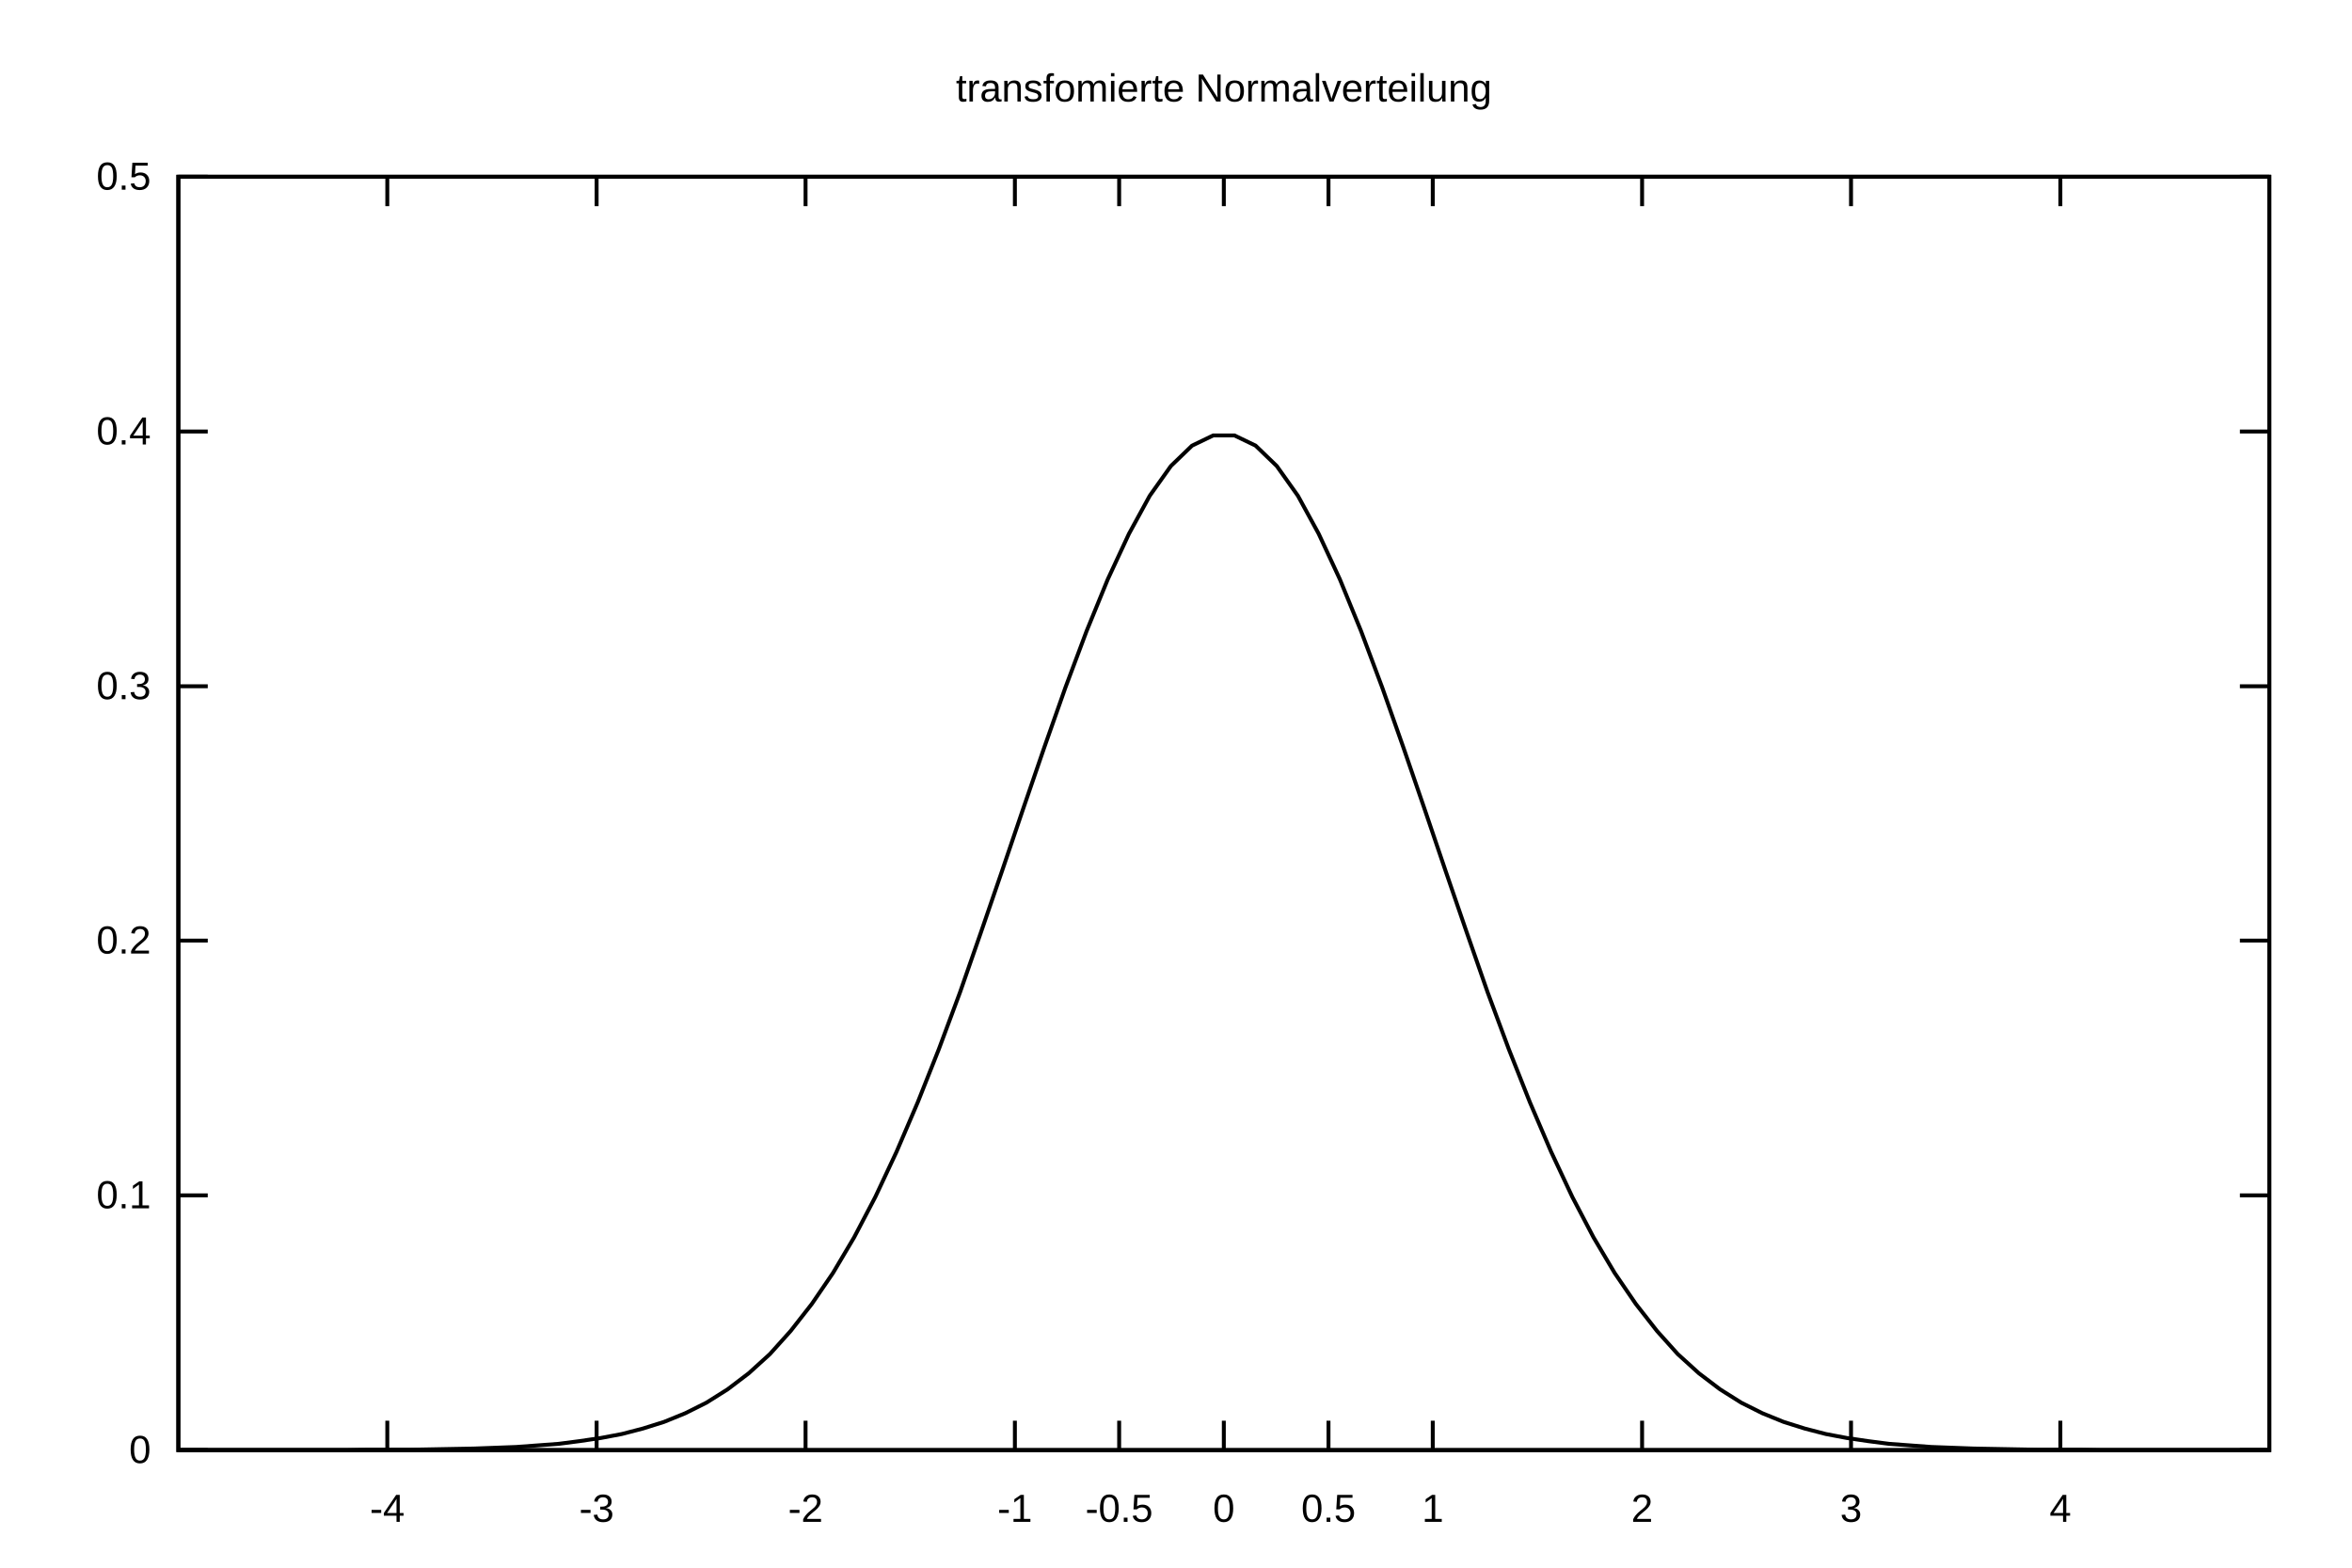
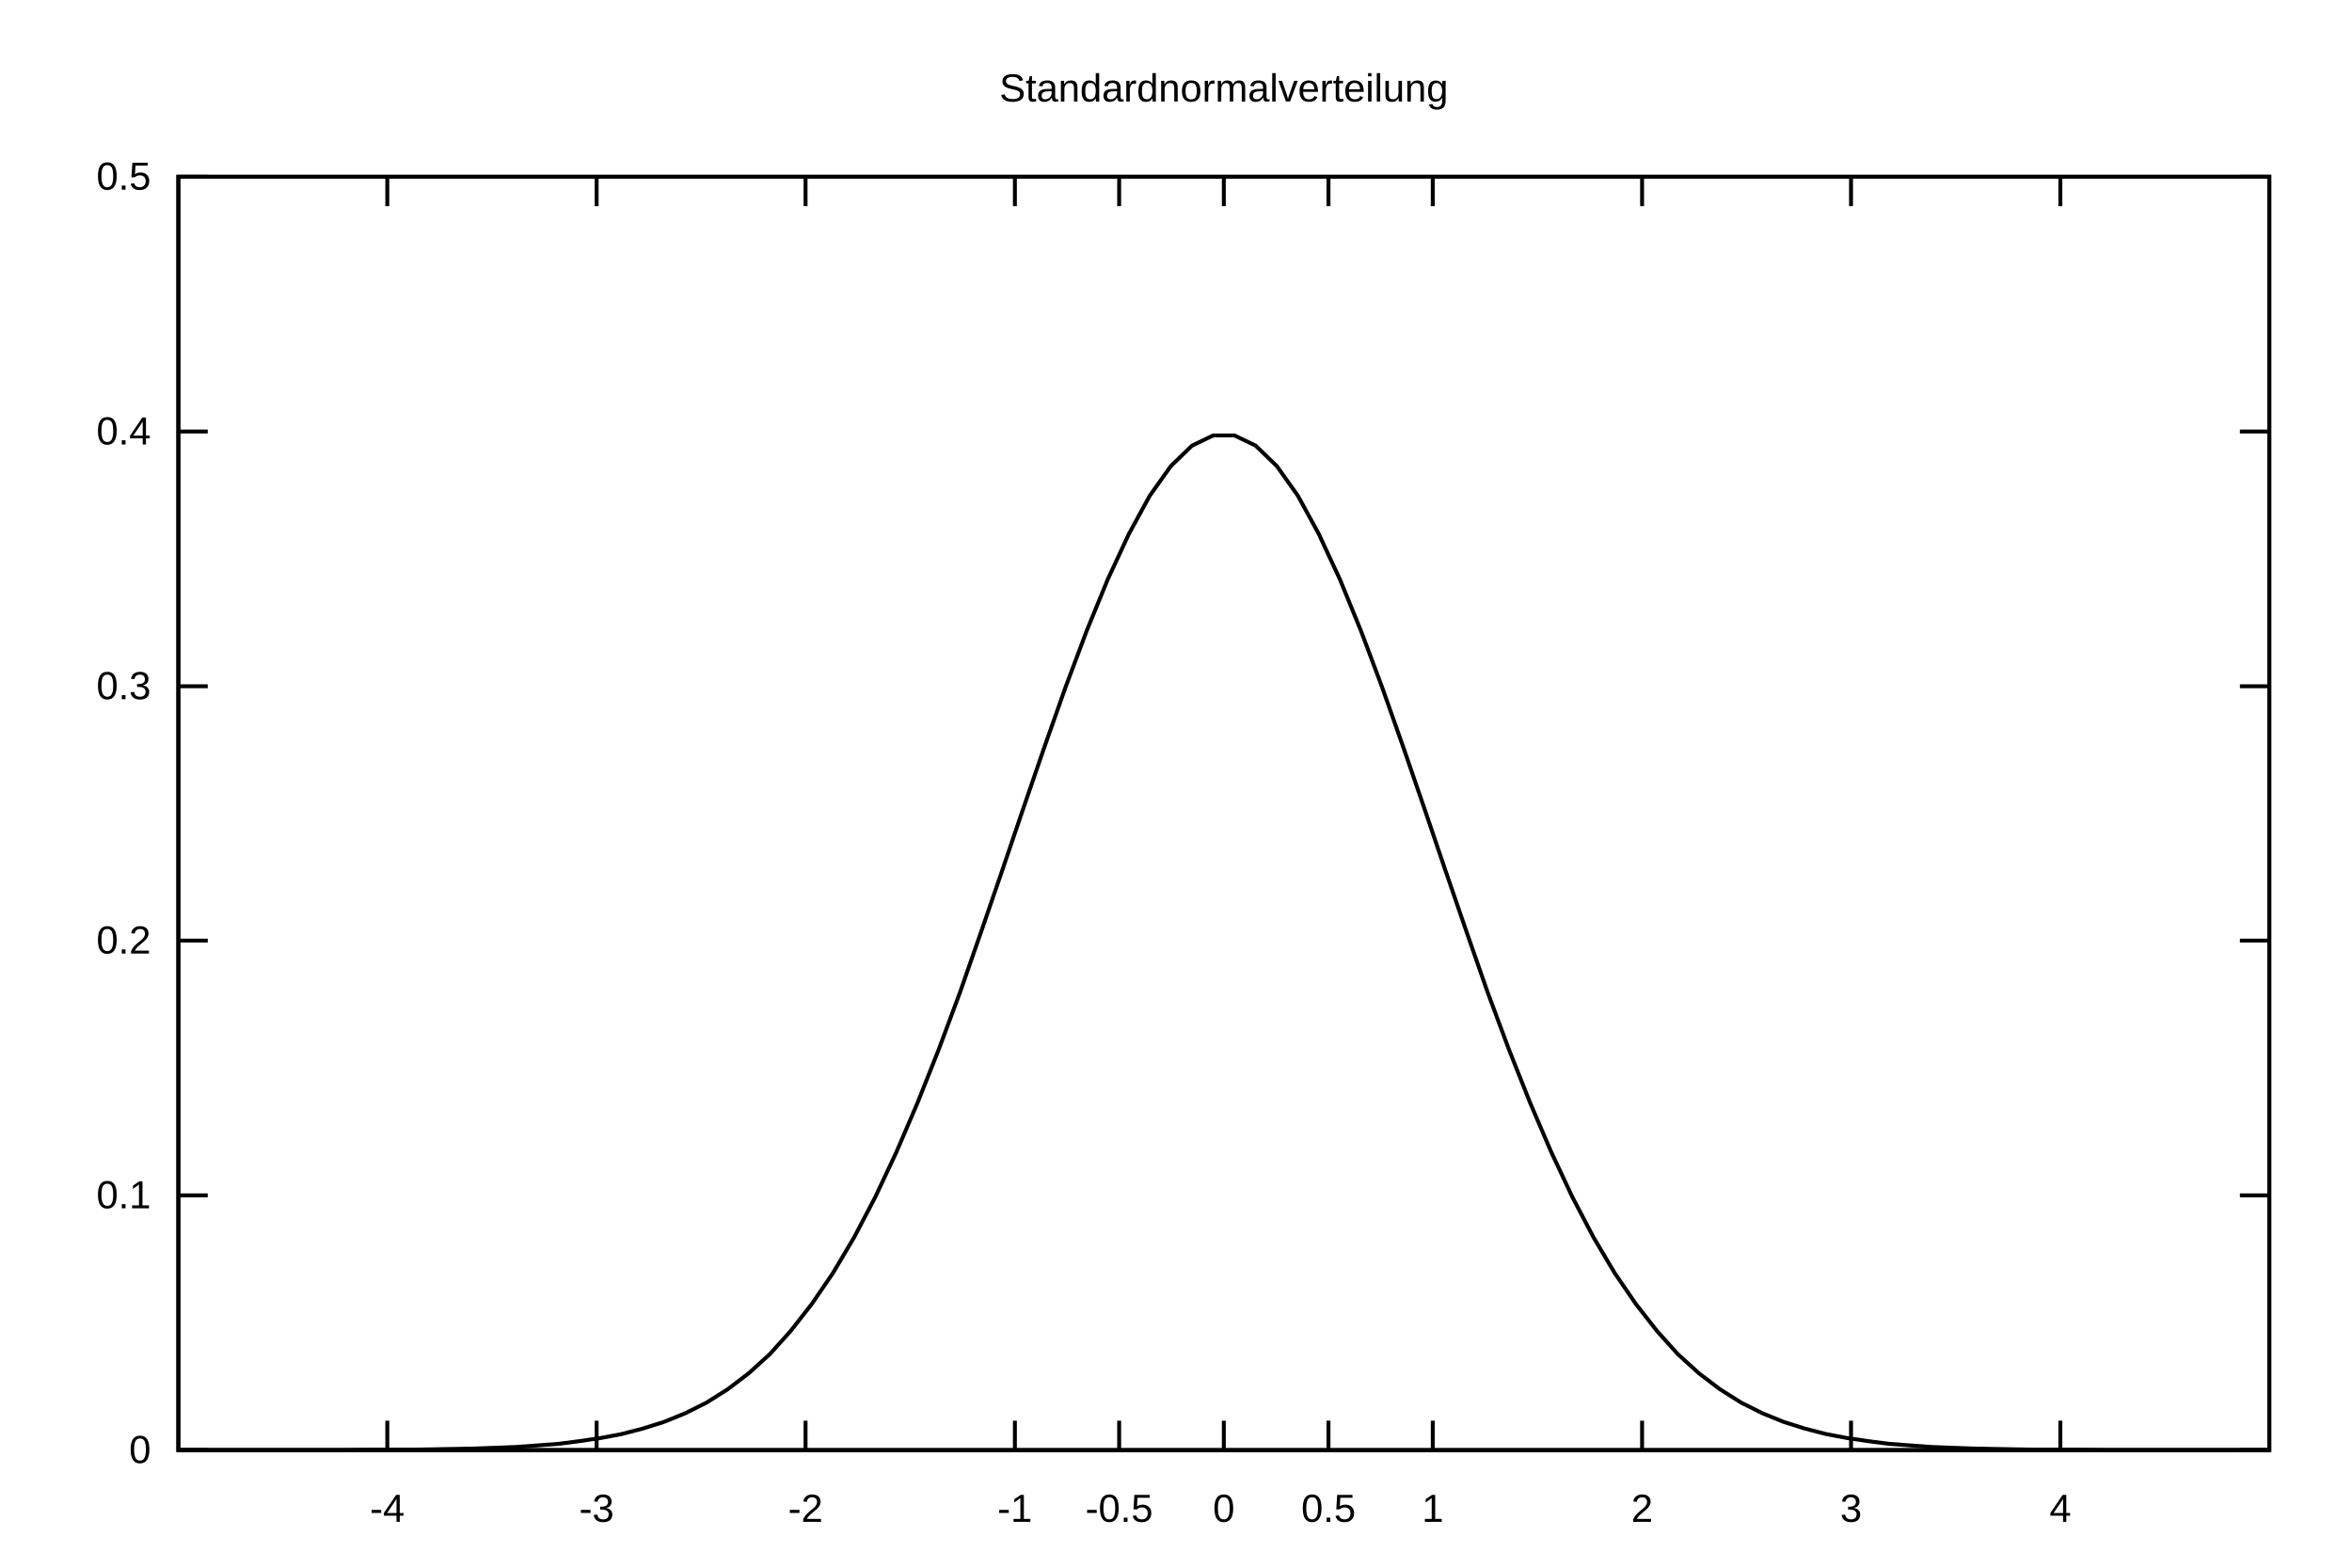
<svg xmlns="http://www.w3.org/2000/svg" xmlns:xlink="http://www.w3.org/1999/xlink" viewBox="0 0 600 400">
  <g id="gnuplot_canvas">
    <rect x="0" y="0" width="600" height="400" fill="none" />
    <defs>
      <circle id="gpDot" r="0.5" stroke-width="0.5" stroke="currentColor" />
      <path id="gpPt0" stroke-width="0.267" stroke="currentColor" d="M-1,0 h2 M0,-1 v2" />
      <path id="gpPt1" stroke-width="0.267" stroke="currentColor" d="M-1,-1 L1,1 M1,-1 L-1,1" />
      <path id="gpPt2" stroke-width="0.267" stroke="currentColor" d="M-1,0 L1,0 M0,-1 L0,1 M-1,-1 L1,1 M-1,1 L1,-1" />
      <rect id="gpPt3" stroke-width="0.267" stroke="currentColor" x="-1" y="-1" width="2" height="2" />
      <rect id="gpPt4" stroke-width="0.267" stroke="currentColor" fill="currentColor" x="-1" y="-1" width="2" height="2" />
      <circle id="gpPt5" stroke-width="0.267" stroke="currentColor" cx="0" cy="0" r="1" />
      <use xlink:href="#gpPt5" id="gpPt6" fill="currentColor" stroke="none" />
      <path id="gpPt7" stroke-width="0.267" stroke="currentColor" d="M0,-1.33 L-1.33,0.67 L1.33,0.67 z" />
      <use xlink:href="#gpPt7" id="gpPt8" fill="currentColor" stroke="none" />
      <use xlink:href="#gpPt7" id="gpPt9" stroke="currentColor" transform="rotate(180)" />
      <use xlink:href="#gpPt9" id="gpPt10" fill="currentColor" stroke="none" />
      <use xlink:href="#gpPt3" id="gpPt11" stroke="currentColor" transform="rotate(45)" />
      <use xlink:href="#gpPt11" id="gpPt12" fill="currentColor" stroke="none" />
      <path id="gpPt13" stroke-width="0.267" stroke="currentColor" d="M0,1.330 L1.265,0.411 L0.782,-1.067 L-0.782,-1.076 L-1.265,0.411 z" />
      <use xlink:href="#gpPt13" id="gpPt14" fill="currentColor" stroke="none" />
      <filter id="textbox" filterUnits="objectBoundingBox" x="0" y="0" height="1" width="1">
        <feFlood flood-color="white" flood-opacity="1" result="bgnd" />
        <feComposite in="SourceGraphic" in2="bgnd" operator="atop" />
      </filter>
      <filter id="greybox" filterUnits="objectBoundingBox" x="0" y="0" height="1" width="1">
        <feFlood flood-color="lightgrey" flood-opacity="1" result="grey" />
        <feComposite in="SourceGraphic" in2="grey" operator="atop" />
      </filter>
    </defs>
    <g fill="none" color="white" stroke="currentColor" stroke-width="1.00" stroke-linecap="butt" stroke-linejoin="miter">
</g>
    <g fill="none" color="black" stroke="currentColor" stroke-width="1.00" stroke-linecap="butt" stroke-linejoin="miter">
      <path stroke="black" d="M45.5,370.0 L53.0,370.0 M578.9,370.0 L571.4,370.0  " />
      <g transform="translate(38.5,373.3)" stroke="none" fill="black" font-family="arial" font-size="10.00" text-anchor="end">
        <text>
          <tspan font-family="arial"> 0</tspan>
        </text>
      </g>
    </g>
    <g fill="none" color="black" stroke="currentColor" stroke-width="1.00" stroke-linecap="butt" stroke-linejoin="miter">
      <path stroke="black" d="M45.5,305.0 L53.0,305.0 M578.9,305.0 L571.4,305.0  " />
      <g transform="translate(38.5,308.3)" stroke="none" fill="black" font-family="arial" font-size="10.00" text-anchor="end">
        <text>
          <tspan font-family="arial"> 0.1</tspan>
        </text>
      </g>
    </g>
    <g fill="none" color="black" stroke="currentColor" stroke-width="1.00" stroke-linecap="butt" stroke-linejoin="miter">
      <path stroke="black" d="M45.5,240.0 L53.0,240.0 M578.9,240.0 L571.4,240.0  " />
      <g transform="translate(38.5,243.3)" stroke="none" fill="black" font-family="arial" font-size="10.00" text-anchor="end">
        <text>
          <tspan font-family="arial"> 0.2</tspan>
        </text>
      </g>
    </g>
    <g fill="none" color="black" stroke="currentColor" stroke-width="1.00" stroke-linecap="butt" stroke-linejoin="miter">
      <path stroke="black" d="M45.5,175.1 L53.0,175.1 M578.9,175.1 L571.4,175.1  " />
      <g transform="translate(38.5,178.4)" stroke="none" fill="black" font-family="arial" font-size="10.00" text-anchor="end">
        <text>
          <tspan font-family="arial"> 0.3</tspan>
        </text>
      </g>
    </g>
    <g fill="none" color="black" stroke="currentColor" stroke-width="1.00" stroke-linecap="butt" stroke-linejoin="miter">
      <path stroke="black" d="M45.5,110.1 L53.0,110.1 M578.9,110.1 L571.4,110.1  " />
      <g transform="translate(38.5,113.4)" stroke="none" fill="black" font-family="arial" font-size="10.00" text-anchor="end">
        <text>
          <tspan font-family="arial"> 0.4</tspan>
        </text>
      </g>
    </g>
    <g fill="none" color="black" stroke="currentColor" stroke-width="1.00" stroke-linecap="butt" stroke-linejoin="miter">
      <path stroke="black" d="M45.5,45.1 L53.0,45.1 M578.9,45.1 L571.4,45.1  " />
      <g transform="translate(38.5,48.4)" stroke="none" fill="black" font-family="arial" font-size="10.00" text-anchor="end">
        <text>
          <tspan font-family="arial"> 0.5</tspan>
        </text>
      </g>
    </g>
    <g fill="none" color="black" stroke="currentColor" stroke-width="1.00" stroke-linecap="butt" stroke-linejoin="miter">
      <path stroke="black" d="M98.8,370.0 L98.8,362.5 M98.8,45.1 L98.8,52.6  " />
      <g transform="translate(98.8,388.3)" stroke="none" fill="black" font-family="arial" font-size="10.00" text-anchor="middle">
        <text>
          <tspan font-family="arial">-4</tspan>
        </text>
      </g>
    </g>
    <g fill="none" color="black" stroke="currentColor" stroke-width="1.00" stroke-linecap="butt" stroke-linejoin="miter">
      <path stroke="black" d="M152.2,370.0 L152.2,362.5 M152.2,45.1 L152.2,52.6  " />
      <g transform="translate(152.2,388.3)" stroke="none" fill="black" font-family="arial" font-size="10.00" text-anchor="middle">
        <text>
          <tspan font-family="arial">-3</tspan>
        </text>
      </g>
    </g>
    <g fill="none" color="black" stroke="currentColor" stroke-width="1.00" stroke-linecap="butt" stroke-linejoin="miter">
      <path stroke="black" d="M205.5,370.0 L205.5,362.5 M205.5,45.1 L205.5,52.6  " />
      <g transform="translate(205.5,388.3)" stroke="none" fill="black" font-family="arial" font-size="10.00" text-anchor="middle">
        <text>
          <tspan font-family="arial">-2</tspan>
        </text>
      </g>
    </g>
    <g fill="none" color="black" stroke="currentColor" stroke-width="1.00" stroke-linecap="butt" stroke-linejoin="miter">
      <path stroke="black" d="M258.9,370.0 L258.9,362.5 M258.9,45.1 L258.9,52.6  " />
      <g transform="translate(258.9,388.3)" stroke="none" fill="black" font-family="arial" font-size="10.00" text-anchor="middle">
        <text>
          <tspan font-family="arial">-1</tspan>
        </text>
      </g>
    </g>
    <g fill="none" color="black" stroke="currentColor" stroke-width="1.00" stroke-linecap="butt" stroke-linejoin="miter">
      <path stroke="black" d="M285.5,370.0 L285.5,362.5 M285.5,45.1 L285.5,52.6  " />
      <g transform="translate(285.5,388.3)" stroke="none" fill="black" font-family="arial" font-size="10.00" text-anchor="middle">
        <text>
          <tspan font-family="arial">-0.5</tspan>
        </text>
      </g>
    </g>
    <g fill="none" color="black" stroke="currentColor" stroke-width="1.00" stroke-linecap="butt" stroke-linejoin="miter">
      <path stroke="black" d="M312.2,370.0 L312.2,362.5 M312.2,45.1 L312.2,52.6  " />
      <g transform="translate(312.2,388.3)" stroke="none" fill="black" font-family="arial" font-size="10.00" text-anchor="middle">
        <text>
          <tspan font-family="arial">0</tspan>
        </text>
      </g>
    </g>
    <g fill="none" color="black" stroke="currentColor" stroke-width="1.00" stroke-linecap="butt" stroke-linejoin="miter">
      <path stroke="black" d="M338.9,370.0 L338.9,362.5 M338.9,45.1 L338.9,52.6  " />
      <g transform="translate(338.9,388.3)" stroke="none" fill="black" font-family="arial" font-size="10.00" text-anchor="middle">
        <text>
          <tspan font-family="arial">0.5</tspan>
        </text>
      </g>
    </g>
    <g fill="none" color="black" stroke="currentColor" stroke-width="1.00" stroke-linecap="butt" stroke-linejoin="miter">
      <path stroke="black" d="M365.5,370.0 L365.5,362.5 M365.5,45.1 L365.5,52.6  " />
      <g transform="translate(365.5,388.3)" stroke="none" fill="black" font-family="arial" font-size="10.00" text-anchor="middle">
        <text>
          <tspan font-family="arial">1</tspan>
        </text>
      </g>
    </g>
    <g fill="none" color="black" stroke="currentColor" stroke-width="1.00" stroke-linecap="butt" stroke-linejoin="miter">
      <path stroke="black" d="M418.9,370.0 L418.9,362.5 M418.9,45.1 L418.9,52.6  " />
      <g transform="translate(418.9,388.3)" stroke="none" fill="black" font-family="arial" font-size="10.00" text-anchor="middle">
        <text>
          <tspan font-family="arial">2</tspan>
        </text>
      </g>
    </g>
    <g fill="none" color="black" stroke="currentColor" stroke-width="1.00" stroke-linecap="butt" stroke-linejoin="miter">
      <path stroke="black" d="M472.2,370.0 L472.2,362.5 M472.2,45.1 L472.2,52.6  " />
      <g transform="translate(472.2,388.3)" stroke="none" fill="black" font-family="arial" font-size="10.00" text-anchor="middle">
        <text>
          <tspan font-family="arial">3</tspan>
        </text>
      </g>
    </g>
    <g fill="none" color="black" stroke="currentColor" stroke-width="1.00" stroke-linecap="butt" stroke-linejoin="miter">
      <path stroke="black" d="M525.6,370.0 L525.6,362.5 M525.6,45.1 L525.6,52.6  " />
      <g transform="translate(525.6,388.3)" stroke="none" fill="black" font-family="arial" font-size="10.00" text-anchor="middle">
        <text>
          <tspan font-family="arial">4</tspan>
        </text>
      </g>
    </g>
    <g fill="none" color="black" stroke="currentColor" stroke-width="1.00" stroke-linecap="butt" stroke-linejoin="miter">
</g>
    <g fill="none" color="black" stroke="currentColor" stroke-width="1.00" stroke-linecap="butt" stroke-linejoin="miter">
      <path stroke="black" d="M45.5,45.1 L45.5,370.0 L578.9,370.0 L578.9,45.1 L45.5,45.1 Z  " />
    </g>
    <g fill="none" color="white" stroke="currentColor" stroke-width="1.00" stroke-linecap="butt" stroke-linejoin="miter">
</g>
    <g fill="none" color="black" stroke="currentColor" stroke-width="1.00" stroke-linecap="butt" stroke-linejoin="miter">
      <g transform="translate(312.2,25.9)" stroke="none" fill="black" font-family="arial" font-size="10.00" text-anchor="middle">
        <text>
-           <tspan font-family="arial">transfomierte Normalverteilung</tspan>
+           <tspan font-family="arial">Standardnormalverteilung</tspan>
        </text>
      </g>
    </g>
    <g id="gnuplot_plot_1">
      <g fill="none" color="black" stroke="currentColor" stroke-width="1.00" stroke-linecap="butt" stroke-linejoin="miter">
        <path stroke="rgb(  0,   0,   0)" d="M45.5,370.0 L50.9,370.0 L56.3,370.0 L61.7,370.0 L67.1,370.0 L72.4,370.0 L77.8,370.0 L83.2,370.0   L88.6,370.0 L94.0,369.9 L99.4,369.9 L104.8,369.9 L110.2,369.8 L115.5,369.7 L120.9,369.6 L126.3,369.4   L131.7,369.2 L137.1,368.8 L142.5,368.4 L147.9,367.7 L153.3,366.9 L158.6,365.9 L164.0,364.5 L169.4,362.8   L174.8,360.6 L180.2,357.9 L185.6,354.5 L191.0,350.4 L196.4,345.5 L201.7,339.6 L207.1,332.7 L212.5,324.8   L217.9,315.7 L223.3,305.4 L228.7,293.9 L234.1,281.3 L239.5,267.7 L244.9,253.2 L250.2,238.0 L255.6,222.3   L261.0,206.4 L266.4,190.7 L271.8,175.4 L277.2,161.0 L282.6,147.8 L288.0,136.2 L293.3,126.5 L298.7,118.9   L304.1,113.7 L309.5,111.1 L314.9,111.1 L320.3,113.7 L325.7,118.9 L331.1,126.5 L336.4,136.2 L341.8,147.8   L347.2,161.0 L352.6,175.4 L358.0,190.7 L363.4,206.4 L368.8,222.3 L374.2,238.0 L379.5,253.2 L384.9,267.7   L390.3,281.3 L395.7,293.9 L401.1,305.4 L406.5,315.7 L411.9,324.8 L417.3,332.7 L422.7,339.6 L428.0,345.5   L433.4,350.4 L438.8,354.5 L444.2,357.9 L449.6,360.6 L455.0,362.8 L460.4,364.5 L465.8,365.9 L471.1,366.9   L476.5,367.7 L481.9,368.4 L487.3,368.8 L492.7,369.2 L498.1,369.4 L503.5,369.6 L508.9,369.7 L514.2,369.8   L519.6,369.9 L525.0,369.9 L530.4,369.9 L535.8,370.0 L541.2,370.0 L546.6,370.0 L552.0,370.0 L557.3,370.0   L562.7,370.0 L568.1,370.0 L573.5,370.0 L578.9,370.0  " />
      </g>
    </g>
    <g fill="none" color="white" stroke="rgb(  0,   0,   0)" stroke-width="2.00" stroke-linecap="butt" stroke-linejoin="miter">
</g>
    <g fill="none" color="black" stroke="currentColor" stroke-width="2.00" stroke-linecap="butt" stroke-linejoin="miter">
</g>
    <g fill="none" color="black" stroke="black" stroke-width="1.00" stroke-linecap="butt" stroke-linejoin="miter">
</g>
    <g fill="none" color="black" stroke="currentColor" stroke-width="1.00" stroke-linecap="butt" stroke-linejoin="miter">
      <path stroke="black" d="M45.5,45.1 L45.5,370.0 L578.9,370.0 L578.9,45.1 L45.5,45.1 Z  " />
    </g>
    <g fill="none" color="black" stroke="currentColor" stroke-width="1.00" stroke-linecap="butt" stroke-linejoin="miter">
</g>
  </g>
</svg>
